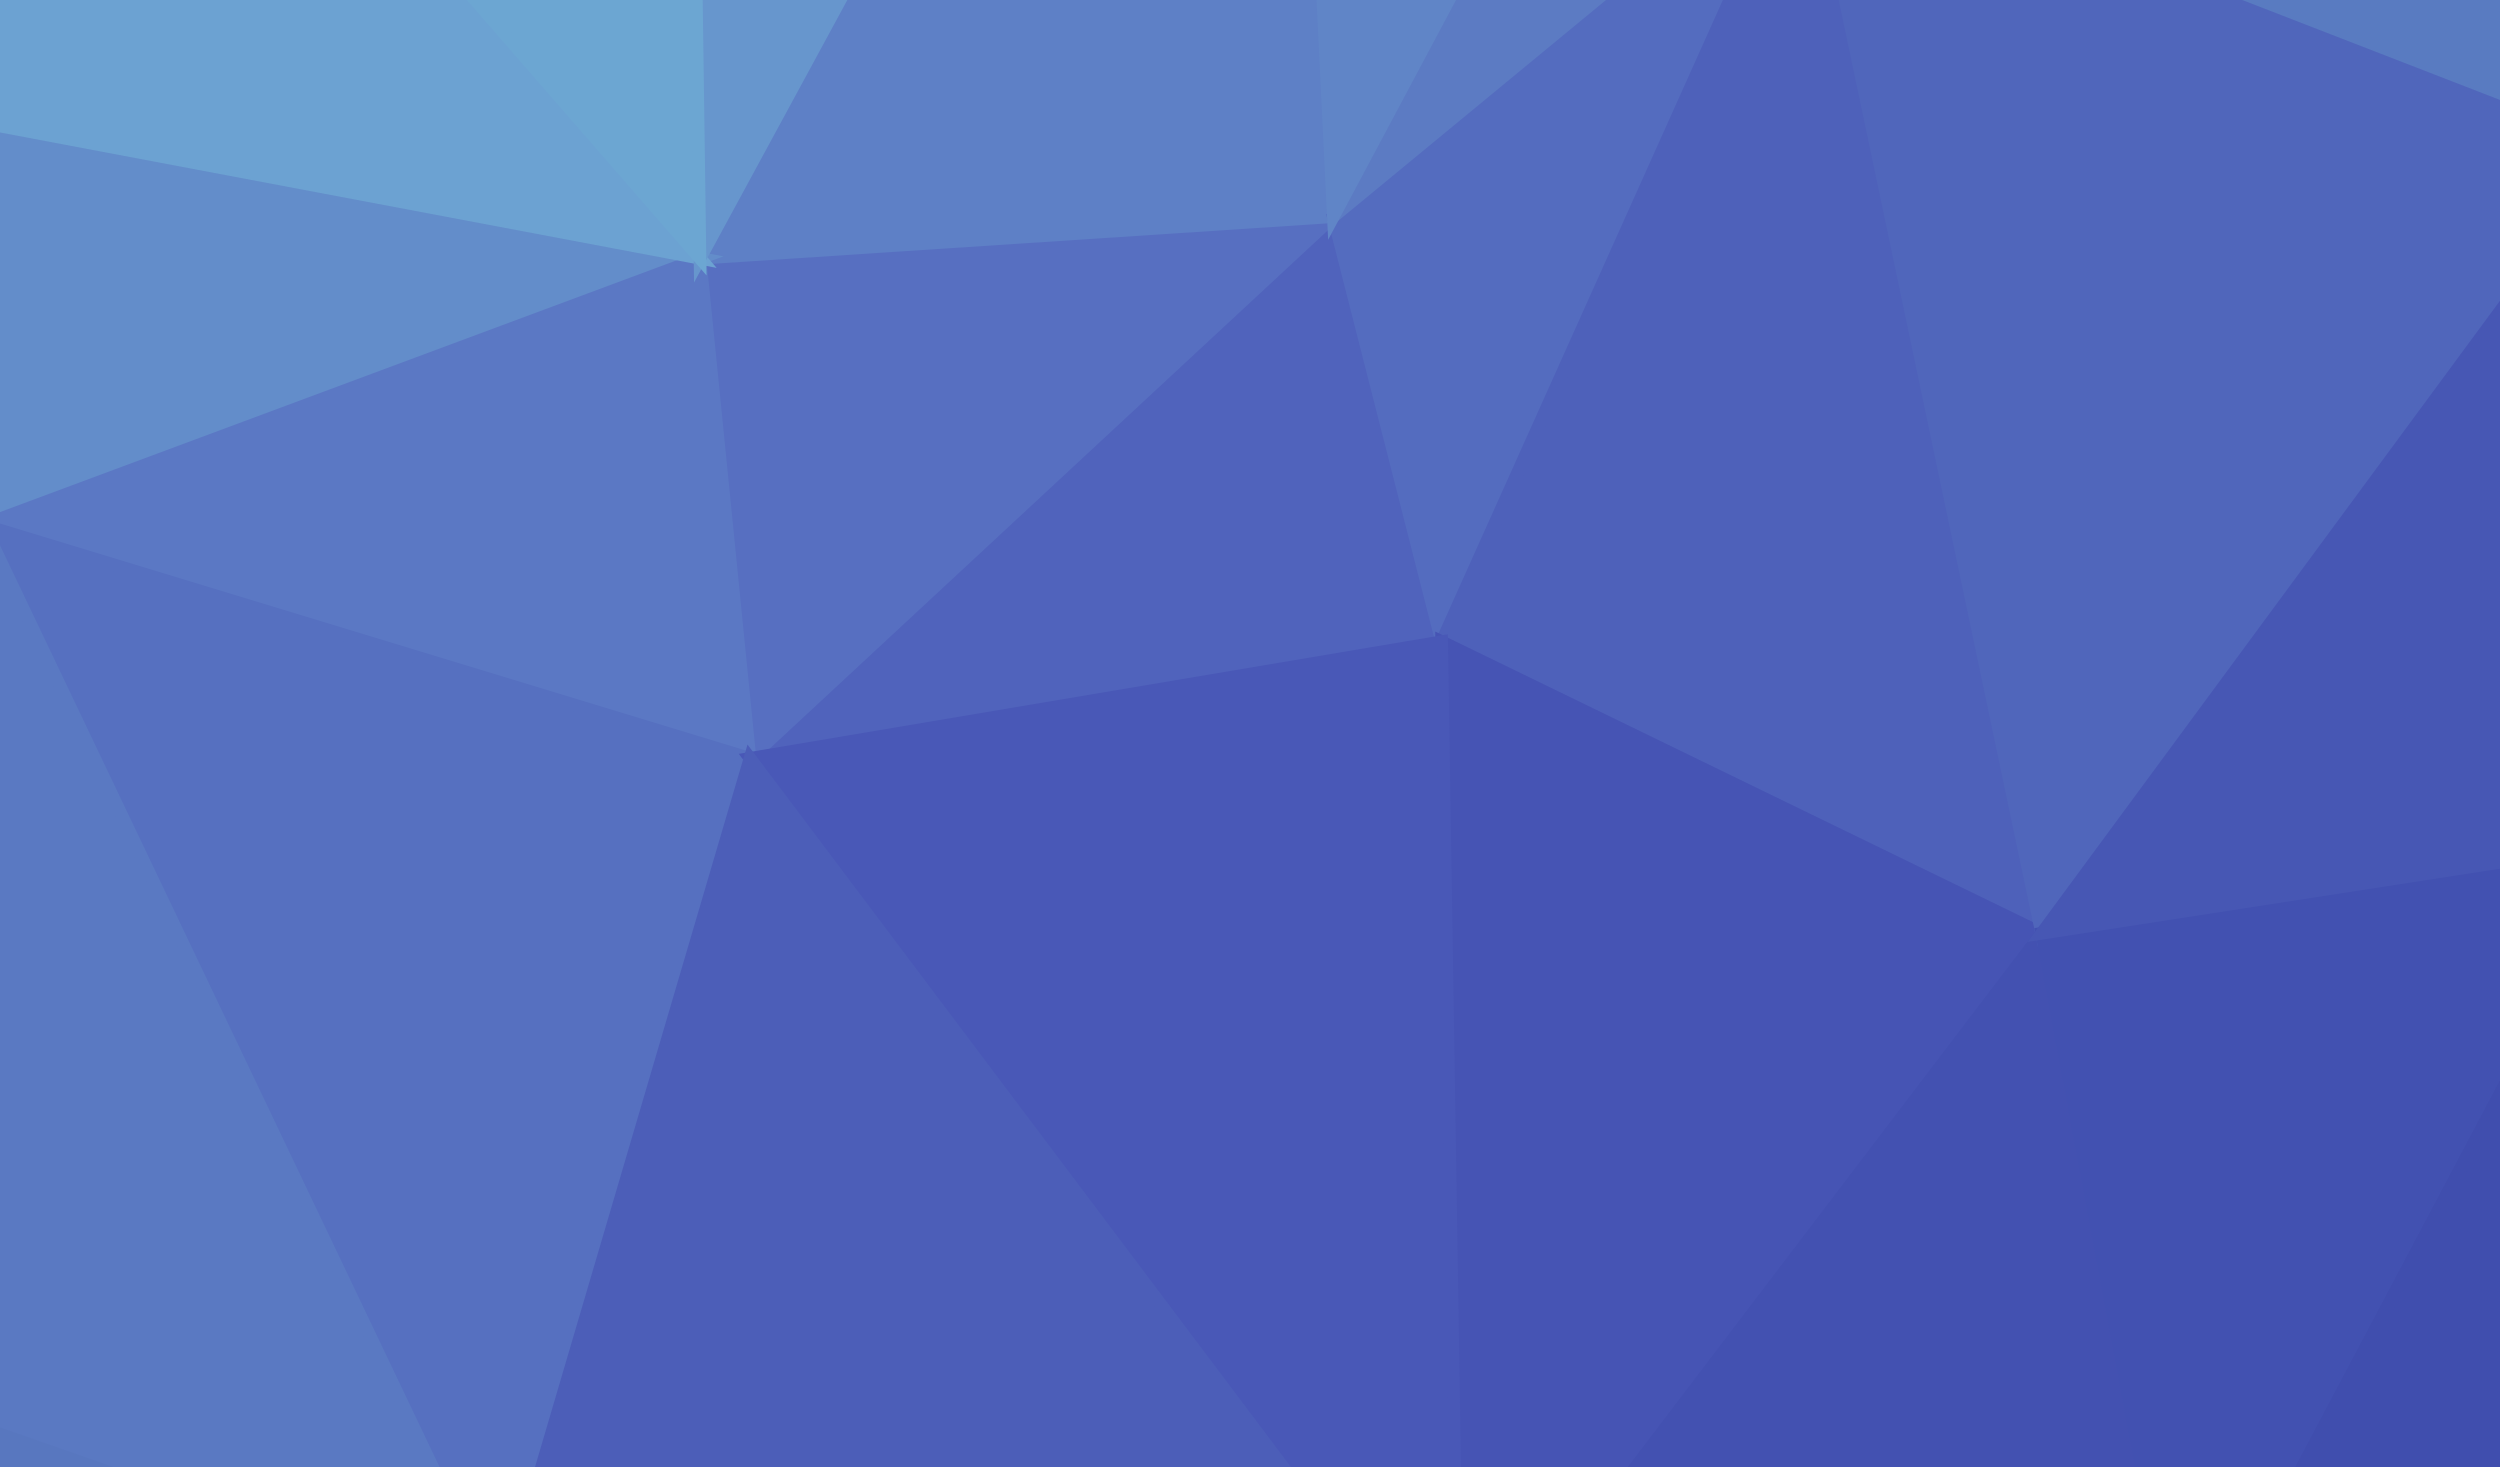
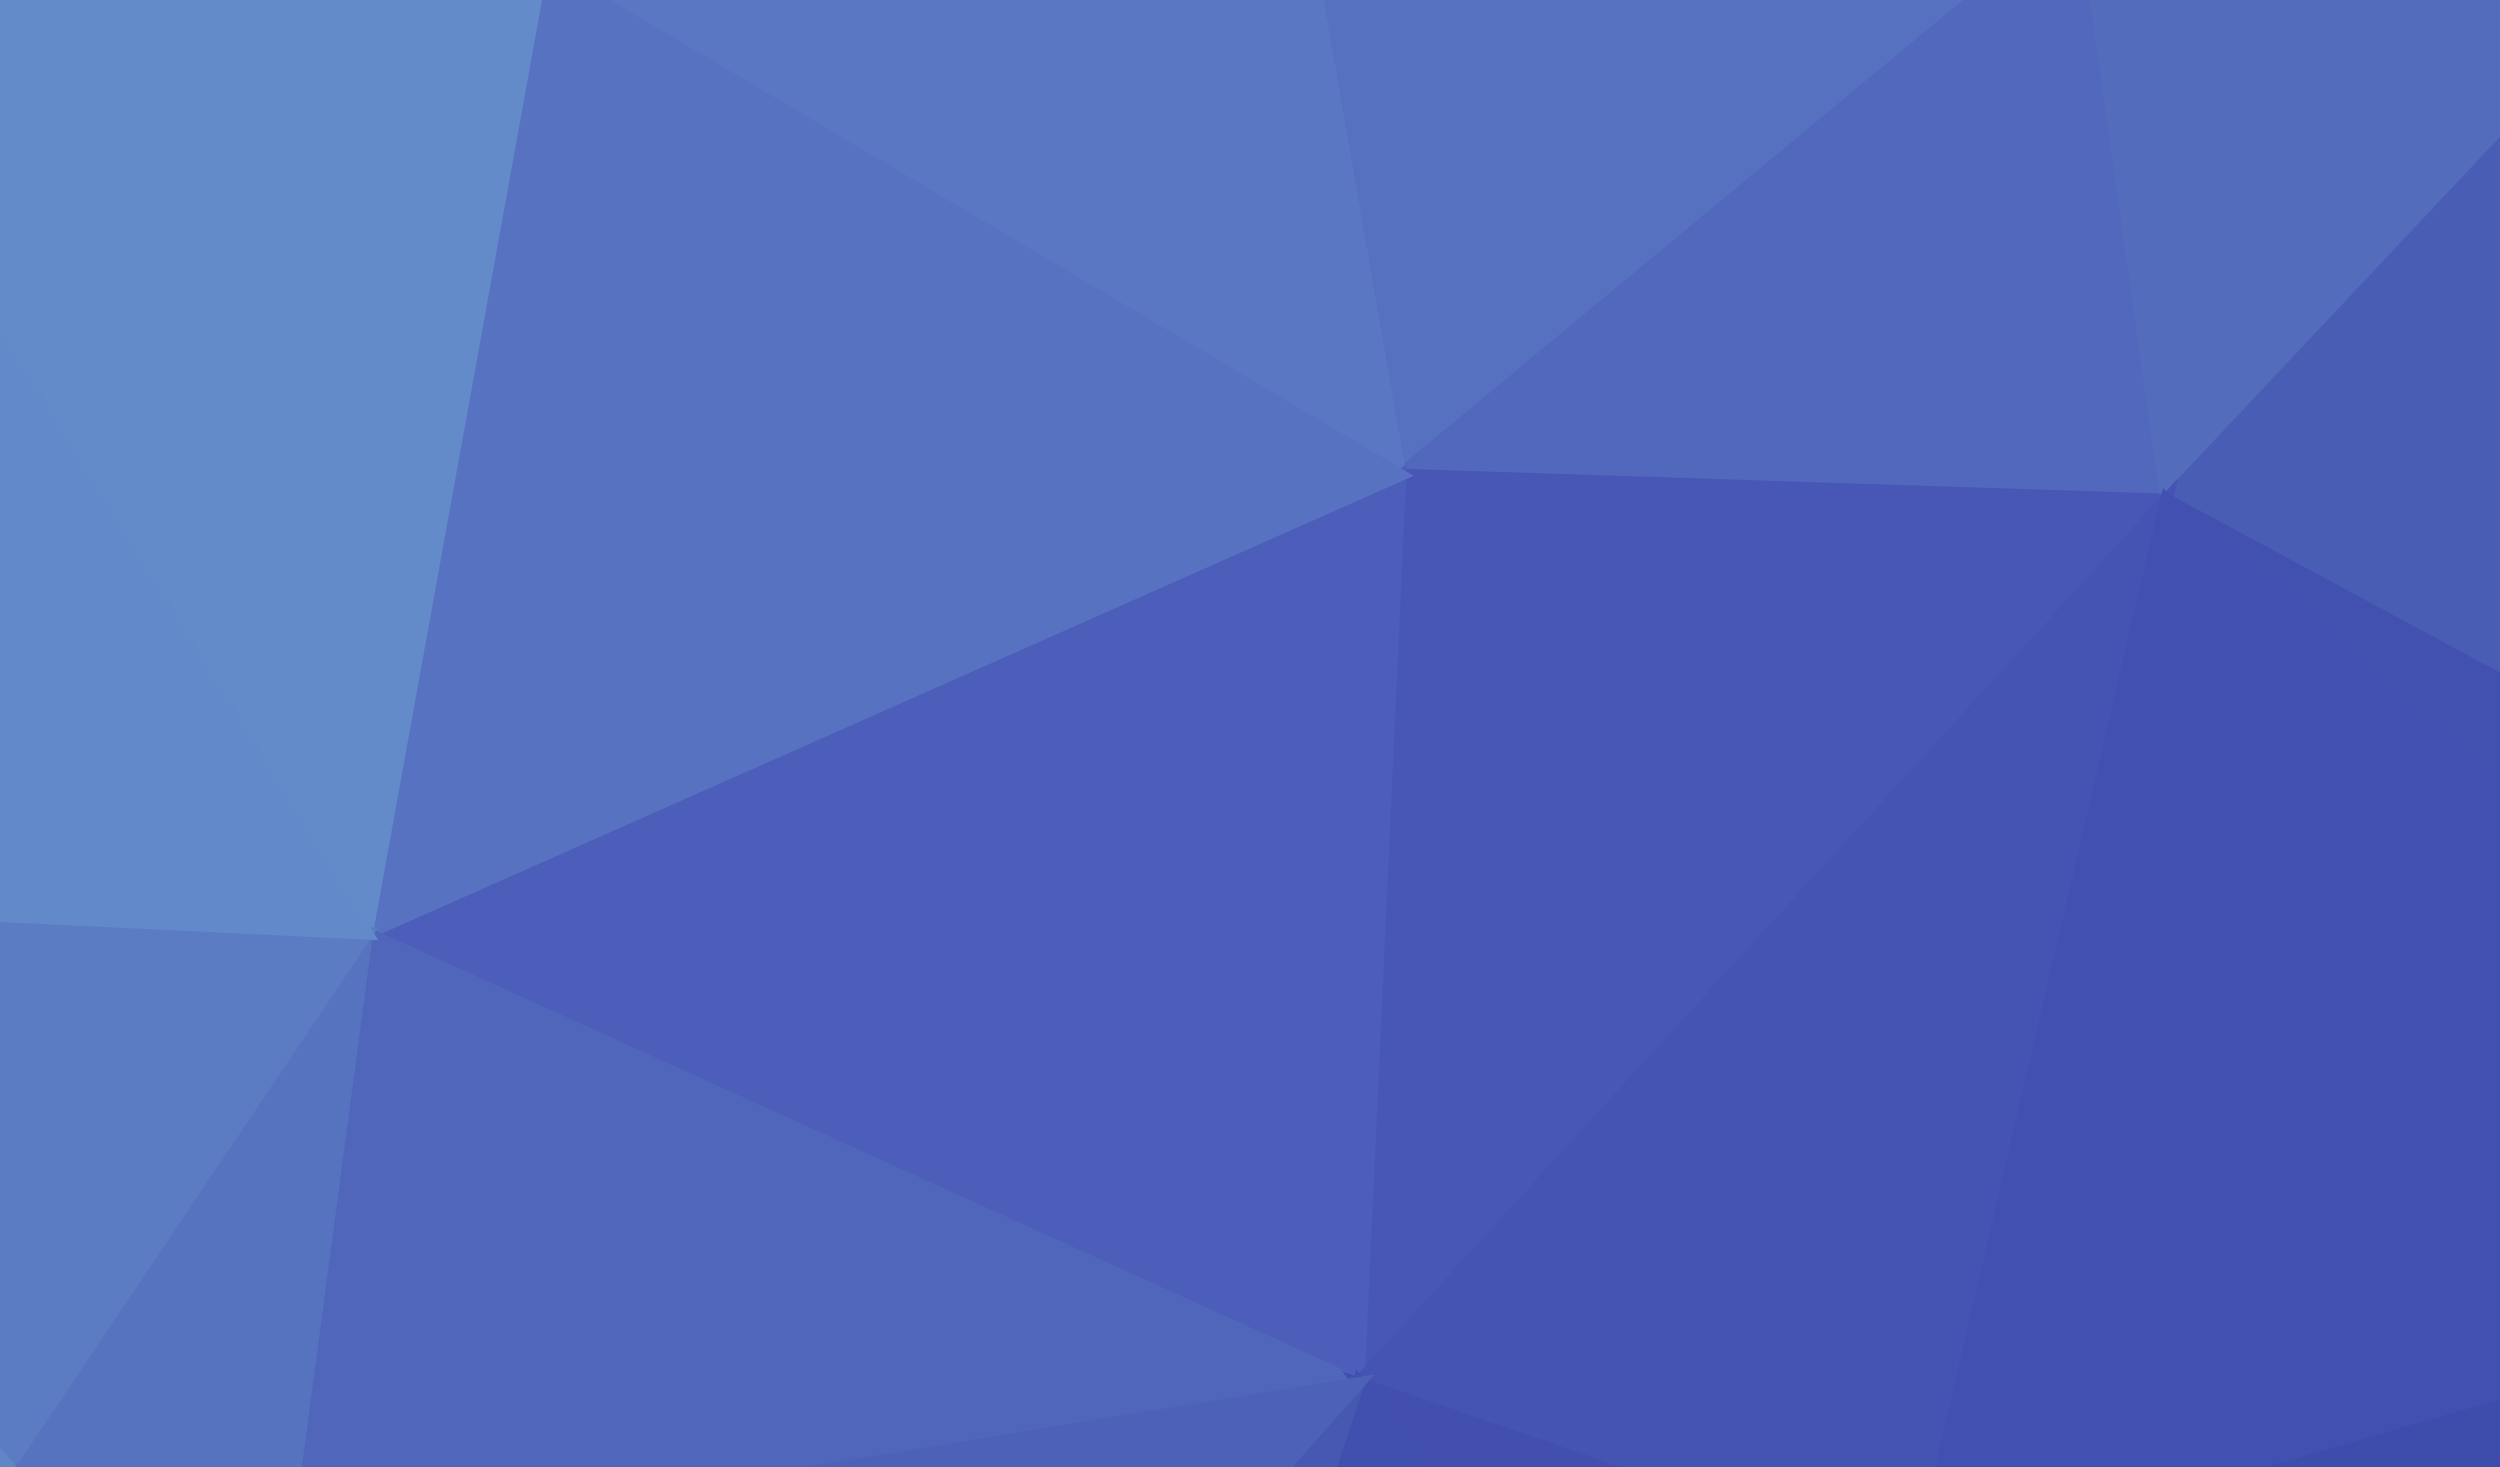
<svg xmlns="http://www.w3.org/2000/svg" width="300" height="176">
-   <path d="M173,77L160,26L90,91Z" fill="#5063bc" stroke="#5063bc" stroke-width="1.51" />
-   <path d="M160,26L84,31L90,91Z" fill="#576fc1" stroke="#576fc1" stroke-width="1.51" />
-   <path d="M160,26L154,-98L84,31Z" fill="#5e80c6" stroke="#5e80c6" stroke-width="1.51" />
-   <path d="M173,77L217,-21L160,26Z" fill="#546cbf" stroke="#546cbf" stroke-width="1.51" />
-   <path d="M173,77L245,112L217,-21Z" fill="#4e61ba" stroke="#4e61ba" stroke-width="1.51" />
-   <path d="M175,204L245,112L173,77Z" fill="#4654b4" stroke="#4654b4" stroke-width="1.51" />
-   <path d="M-43,7L-2,63L84,31Z" fill="#638dca" stroke="#638dca" stroke-width="1.51" />
-   <path d="M84,31L-2,63L90,91Z" fill="#5b78c4" stroke="#5b78c4" stroke-width="1.51" />
-   <path d="M-2,63L60,193L90,91Z" fill="#5670c0" stroke="#5670c0" stroke-width="1.51" />
-   <path d="M90,91L175,204L173,77Z" fill="#4958b7" stroke="#4958b7" stroke-width="1.51" />
-   <path d="M217,-21L208,-64L160,26Z" fill="#5c7bc3" stroke="#5c7bc3" stroke-width="1.51" />
-   <path d="M360,-87L208,-64L217,-21Z" fill="#5f86c5" stroke="#5f86c5" stroke-width="1.51" />
-   <path d="M60,193L175,204L90,91Z" fill="#4c5eb8" stroke="#4c5eb8" stroke-width="1.51" />
-   <path d="M208,-64L154,-98L160,26Z" fill="#6085c7" stroke="#6085c7" stroke-width="1.51" />
-   <path d="M-30,-100L-43,7L84,31Z" fill="#6ca2d2" stroke="#6ca2d2" stroke-width="1.51" />
-   <path d="M-2,63L-49,155L60,193Z" fill="#5a79c2" stroke="#5a79c2" stroke-width="1.51" />
-   <path d="M154,-98L82,-112L84,31Z" fill="#6796cd" stroke="#6796cd" stroke-width="1.51" />
-   <path d="M175,204L262,203L245,112Z" fill="#4351b1" stroke="#4351b1" stroke-width="1.51" />
-   <path d="M60,193L178,235L175,204Z" fill="#4555b3" stroke="#4555b3" stroke-width="1.51" />
-   <path d="M245,112L315,17L217,-21Z" fill="#5066bb" stroke="#5066bb" stroke-width="1.51" />
-   <path d="M262,203L316,101L245,112Z" fill="#4251b1" stroke="#4251b1" stroke-width="1.51" />
-   <path d="M316,101L315,17L245,112Z" fill="#4757b4" stroke="#4757b4" stroke-width="1.51" />
-   <path d="M228,242L262,203L175,204Z" fill="#404eae" stroke="#404eae" stroke-width="1.51" />
-   <path d="M60,193L56,283L178,235Z" fill="#495db5" stroke="#495db5" stroke-width="1.51" />
-   <path d="M-92,100L-49,155L-2,63Z" fill="#6188c8" stroke="#6188c8" stroke-width="1.51" />
-   <path d="M178,235L228,242L175,204Z" fill="#414faf" stroke="#414faf" stroke-width="1.51" />
-   <path d="M-43,7L-92,100L-2,63Z" fill="#6793cc" stroke="#6793cc" stroke-width="1.51" />
-   <path d="M-43,7L-137,-33L-92,100Z" fill="#6eaad4" stroke="#6eaad4" stroke-width="1.51" />
-   <path d="M82,-112L-30,-100L84,31Z" fill="#6ca6d2" stroke="#6ca6d2" stroke-width="1.51" />
-   <path d="M-149,203L-11,244L-49,155Z" fill="#5f88c4" stroke="#5f88c4" stroke-width="1.51" />
-   <path d="M-49,155L-11,244L60,193Z" fill="#5877bf" stroke="#5877bf" stroke-width="1.51" />
-   <path d="M178,235L56,283L228,242Z" fill="#414faf" stroke="#414faf" stroke-width="1.51" />
-   <path d="M-11,244L56,283L60,193Z" fill="#516bba" stroke="#516bba" stroke-width="1.51" />
-   <path d="M305,254L342,184L262,203Z" fill="#3d4bab" stroke="#3d4bab" stroke-width="1.51" />
-   <path d="M262,203L342,184L316,101Z" fill="#404eae" stroke="#404eae" stroke-width="1.51" />
-   <path d="M401,-28L360,-87L315,17Z" fill="#5879be" stroke="#5879be" stroke-width="1.51" />
-   <path d="M228,242L305,254L262,203Z" fill="#3e4bab" stroke="#3e4bab" stroke-width="1.51" />
-   <path d="M56,283L305,254L228,242Z" fill="#3e4dad" stroke="#3e4dad" stroke-width="1.51" />
-   <path d="M315,17L360,-87L217,-21Z" fill="#597bc1" stroke="#597bc1" stroke-width="1.51" />
-   <path d="M208,-64L360,-87L154,-98Z" fill="#638fc8" stroke="#638fc8" stroke-width="1.51" />
-   <path d="M154,-98L439,-114L82,-112Z" fill="#6799cc" stroke="#6799cc" stroke-width="1.51" />
-   <path d="M401,-28L315,17L430,56Z" fill="#4f68b8" stroke="#4f68b8" stroke-width="1.51" />
-   <path d="M342,184L391,150L316,101Z" fill="#3f4dad" stroke="#3f4dad" stroke-width="1.51" />
-   <path d="M418,289L391,150L342,184Z" fill="#3a48a8" stroke="#3a48a8" stroke-width="1.51" />
-   <path d="M-30,-100L-137,-33L-43,7Z" fill="#74bcd9" stroke="#74bcd9" stroke-width="1.51" />
-   <path d="M430,56L315,17L316,101Z" fill="#485ab4" stroke="#485ab4" stroke-width="1.51" />
-   <path d="M-30,-100L-99,-126L-137,-33Z" fill="#79d1e0" stroke="#79d1e0" stroke-width="1.51" />
-   <path d="M82,-112L-99,-126L-30,-100Z" fill="#76c8dd" stroke="#76c8dd" stroke-width="1.51" />
-   <path d="M391,150L430,56L316,101Z" fill="#404eae" stroke="#404eae" stroke-width="1.51" />
-   <path d="M-11,244L-138,301L56,283Z" fill="#5779bd" stroke="#5779bd" stroke-width="1.51" />
-   <path d="M-92,100L-149,203L-49,155Z" fill="#6491c9" stroke="#6491c9" stroke-width="1.51" />
-   <path d="M-137,-33L-149,203L-92,100Z" fill="#6a9ccf" stroke="#6a9ccf" stroke-width="1.51" />
-   <path d="M430,56L439,-114L401,-28Z" fill="#5574bb" stroke="#5574bb" stroke-width="1.51" />
-   <path d="M401,-28L439,-114L360,-87Z" fill="#5d86c1" stroke="#5d86c1" stroke-width="1.51" />
-   <path d="M360,-87L439,-114L154,-98Z" fill="#6391c7" stroke="#6391c7" stroke-width="1.51" />
-   <path d="M82,-112L439,-114L-99,-126Z" fill="#6ca1d1" stroke="#6ca1d1" stroke-width="1.51" />
-   <path d="M-149,203L-138,301L-11,244Z" fill="#5f8bc3" stroke="#5f8bc3" stroke-width="1.51" />
-   <path d="M391,150L418,289L430,56Z" fill="#3b49a9" stroke="#3b49a9" stroke-width="1.51" />
-   <path d="M430,56L418,289L439,-114Z" fill="#4151af" stroke="#4151af" stroke-width="1.51" />
-   <path d="M305,254L418,289L342,184Z" fill="#3948a7" stroke="#3948a7" stroke-width="1.51" />
-   <path d="M56,283L418,289L305,254Z" fill="#3b49a9" stroke="#3b49a9" stroke-width="1.51" />
-   <path d="M-138,301L418,289L56,283Z" fill="#4456b0" stroke="#4456b0" stroke-width="1.51" />
+   <path d="M168,57L250,-11L156,-12Z" fill="#5771c1" stroke="#5771c1" stroke-width="1.51" />
+   <path d="M168,57L260,60L250,-11Z" fill="#5168bc" stroke="#5168bc" stroke-width="1.51" />
+   <path d="M250,-11L163,-86L156,-12Z" fill="#5e82c6" stroke="#5e82c6" stroke-width="1.51" />
+   <path d="M250,-11L224,-105L163,-86Z" fill="#628bc8" stroke="#628bc8" stroke-width="1.51" />
+   <path d="M250,-11L329,-62L224,-105Z" fill="#5f86c5" stroke="#5f86c5" stroke-width="1.51" />
+   <path d="M260,60L324,-8L250,-11Z" fill="#536dbc" stroke="#536dbc" stroke-width="1.51" />
+   <path d="M156,-12L65,-4L168,57Z" fill="#5a77c3" stroke="#5a77c3" stroke-width="1.51" />
+   <path d="M163,-86L65,-4L156,-12Z" fill="#6288c9" stroke="#6288c9" stroke-width="1.51" />
+   <path d="M324,-8L329,-62L250,-11Z" fill="#5979c0" stroke="#5979c0" stroke-width="1.51" />
+   <path d="M168,57L163,166L260,60Z" fill="#4856b6" stroke="#4856b6" stroke-width="1.51" />
+   <path d="M260,60L362,115L324,-8Z" fill="#4a5db5" stroke="#4a5db5" stroke-width="1.51" />
+   <path d="M44,112L163,166L168,57Z" fill="#4c5dba" stroke="#4c5dba" stroke-width="1.51" />
+   <path d="M163,166L230,189L260,60Z" fill="#4553b3" stroke="#4553b3" stroke-width="1.51" />
+   <path d="M65,-4L44,112L168,57Z" fill="#5872c2" stroke="#5872c2" stroke-width="1.51" />
+   <path d="M361,151L362,115L260,60Z" fill="#4250b0" stroke="#4250b0" stroke-width="1.51" />
+   <path d="M324,-8L423,6L329,-62Z" fill="#5675bd" stroke="#5675bd" stroke-width="1.51" />
+   <path d="M230,189L361,151L260,60Z" fill="#4251b1" stroke="#4251b1" stroke-width="1.51" />
+   <path d="M65,-4L-34,-15L44,112Z" fill="#638bca" stroke="#638bca" stroke-width="1.51" />
+   <path d="M163,-86L29,-105L65,-4Z" fill="#6a9dd0" stroke="#6a9dd0" stroke-width="1.51" />
+   <path d="M224,-105L29,-105L163,-86Z" fill="#699ccf" stroke="#699ccf" stroke-width="1.51" />
+   <path d="M422,56L324,-8L362,115Z" fill="#485bb4" stroke="#485bb4" stroke-width="1.51" />
+   <path d="M422,56L423,6L324,-8Z" fill="#4f66b7" stroke="#4f66b7" stroke-width="1.51" />
+   <path d="M419,163L422,56L362,115Z" fill="#3f4dad" stroke="#3f4dad" stroke-width="1.51" />
+   <path d="M29,-105L-34,-15L65,-4Z" fill="#6ca5d2" stroke="#6ca5d2" stroke-width="1.51" />
+   <path d="M44,112L34,187L163,166Z" fill="#5066bb" stroke="#5066bb" stroke-width="1.51" />
+   <path d="M163,166L227,258L230,189Z" fill="#424faf" stroke="#424faf" stroke-width="1.51" />
+   <path d="M1,176L34,187L44,112Z" fill="#5673bf" stroke="#5673bf" stroke-width="1.51" />
+   <path d="M230,189L317,240L361,151Z" fill="#3e4dac" stroke="#3e4dac" stroke-width="1.51" />
+   <path d="M119,299L227,258L163,166Z" fill="#414faf" stroke="#414faf" stroke-width="1.51" />
+   <path d="M423,6L436,-64L329,-62Z" fill="#577abe" stroke="#577abe" stroke-width="1.51" />
+   <path d="M329,-62L436,-64L224,-105Z" fill="#5f89c4" stroke="#5f89c4" stroke-width="1.51" />
+   <path d="M422,56L436,-64L423,6Z" fill="#506bb8" stroke="#506bb8" stroke-width="1.51" />
+   <path d="M227,258L317,240L230,189Z" fill="#3e4cac" stroke="#3e4cac" stroke-width="1.51" />
+   <path d="M361,151L419,163L362,115Z" fill="#3e4cac" stroke="#3e4cac" stroke-width="1.51" />
+   <path d="M29,-105L-25,-100L-34,-15Z" fill="#72b8d8" stroke="#72b8d8" stroke-width="1.51" />
+   <path d="M63,279L119,299L163,166Z" fill="#4758b2" stroke="#4758b2" stroke-width="1.51" />
+   <path d="M-60,107L1,176L44,112Z" fill="#5b7cc3" stroke="#5b7cc3" stroke-width="1.51" />
+   <path d="M317,240L419,163L361,151Z" fill="#3c4aaa" stroke="#3c4aaa" stroke-width="1.51" />
+   <path d="M422,56L419,163L436,-64Z" fill="#475ab1" stroke="#475ab1" stroke-width="1.51" />
+   <path d="M-106,71L-60,107L-34,-15Z" fill="#6899ce" stroke="#6899ce" stroke-width="1.51" />
+   <path d="M-34,-15L-60,107L44,112Z" fill="#6289c9" stroke="#6289c9" stroke-width="1.51" />
+   <path d="M227,258L401,288L317,240Z" fill="#3a48a8" stroke="#3a48a8" stroke-width="1.51" />
+   <path d="M63,279L163,166L34,187Z" fill="#4c61b7" stroke="#4c61b7" stroke-width="1.51" />
+   <path d="M-14,268L63,279L34,187Z" fill="#526dba" stroke="#526dba" stroke-width="1.51" />
+   <path d="M-14,268L34,187L1,176Z" fill="#5674be" stroke="#5674be" stroke-width="1.51" />
+   <path d="M-25,-100L-99,-35L-34,-15Z" fill="#73bad9" stroke="#73bad9" stroke-width="1.51" />
+   <path d="M-95,175L-14,268L1,176Z" fill="#5b7fc1" stroke="#5b7fc1" stroke-width="1.51" />
+   <path d="M-99,-35L-106,71L-34,-15Z" fill="#6fadd4" stroke="#6fadd4" stroke-width="1.51" />
+   <path d="M-95,175L1,176L-60,107Z" fill="#5f86c5" stroke="#5f86c5" stroke-width="1.51" />
+   <path d="M63,279L-14,268L119,299Z" fill="#4d64b6" stroke="#4d64b6" stroke-width="1.51" />
+   <path d="M317,240L401,288L419,163Z" fill="#3947a7" stroke="#3947a7" stroke-width="1.51" />
+   <path d="M119,299L401,288L227,258Z" fill="#3b4aaa" stroke="#3b4aaa" stroke-width="1.51" />
+   <path d="M-106,71L-95,175L-60,107Z" fill="#6591cb" stroke="#6591cb" stroke-width="1.51" />
+   <path d="M-99,-35L-144,-73L-106,71Z" fill="#74beda" stroke="#74beda" stroke-width="1.51" />
+   <path d="M-106,71L-144,-73L-95,175Z" fill="#6ca5d2" stroke="#6ca5d2" stroke-width="1.51" />
+   <path d="M-25,-100L-144,-73L-99,-35Z" fill="#77cbde" stroke="#77cbde" stroke-width="1.51" />
+   <path d="M-144,-73L-95,266L-95,175Z" fill="#6697cc" stroke="#6697cc" stroke-width="1.51" />
+   <path d="M-95,175L-95,266L-14,268Z" fill="#5d85c2" stroke="#5d85c2" stroke-width="1.51" />
+   <path d="M-14,268L-95,266L119,299Z" fill="#5371ba" stroke="#5371ba" stroke-width="1.51" />
</svg>
